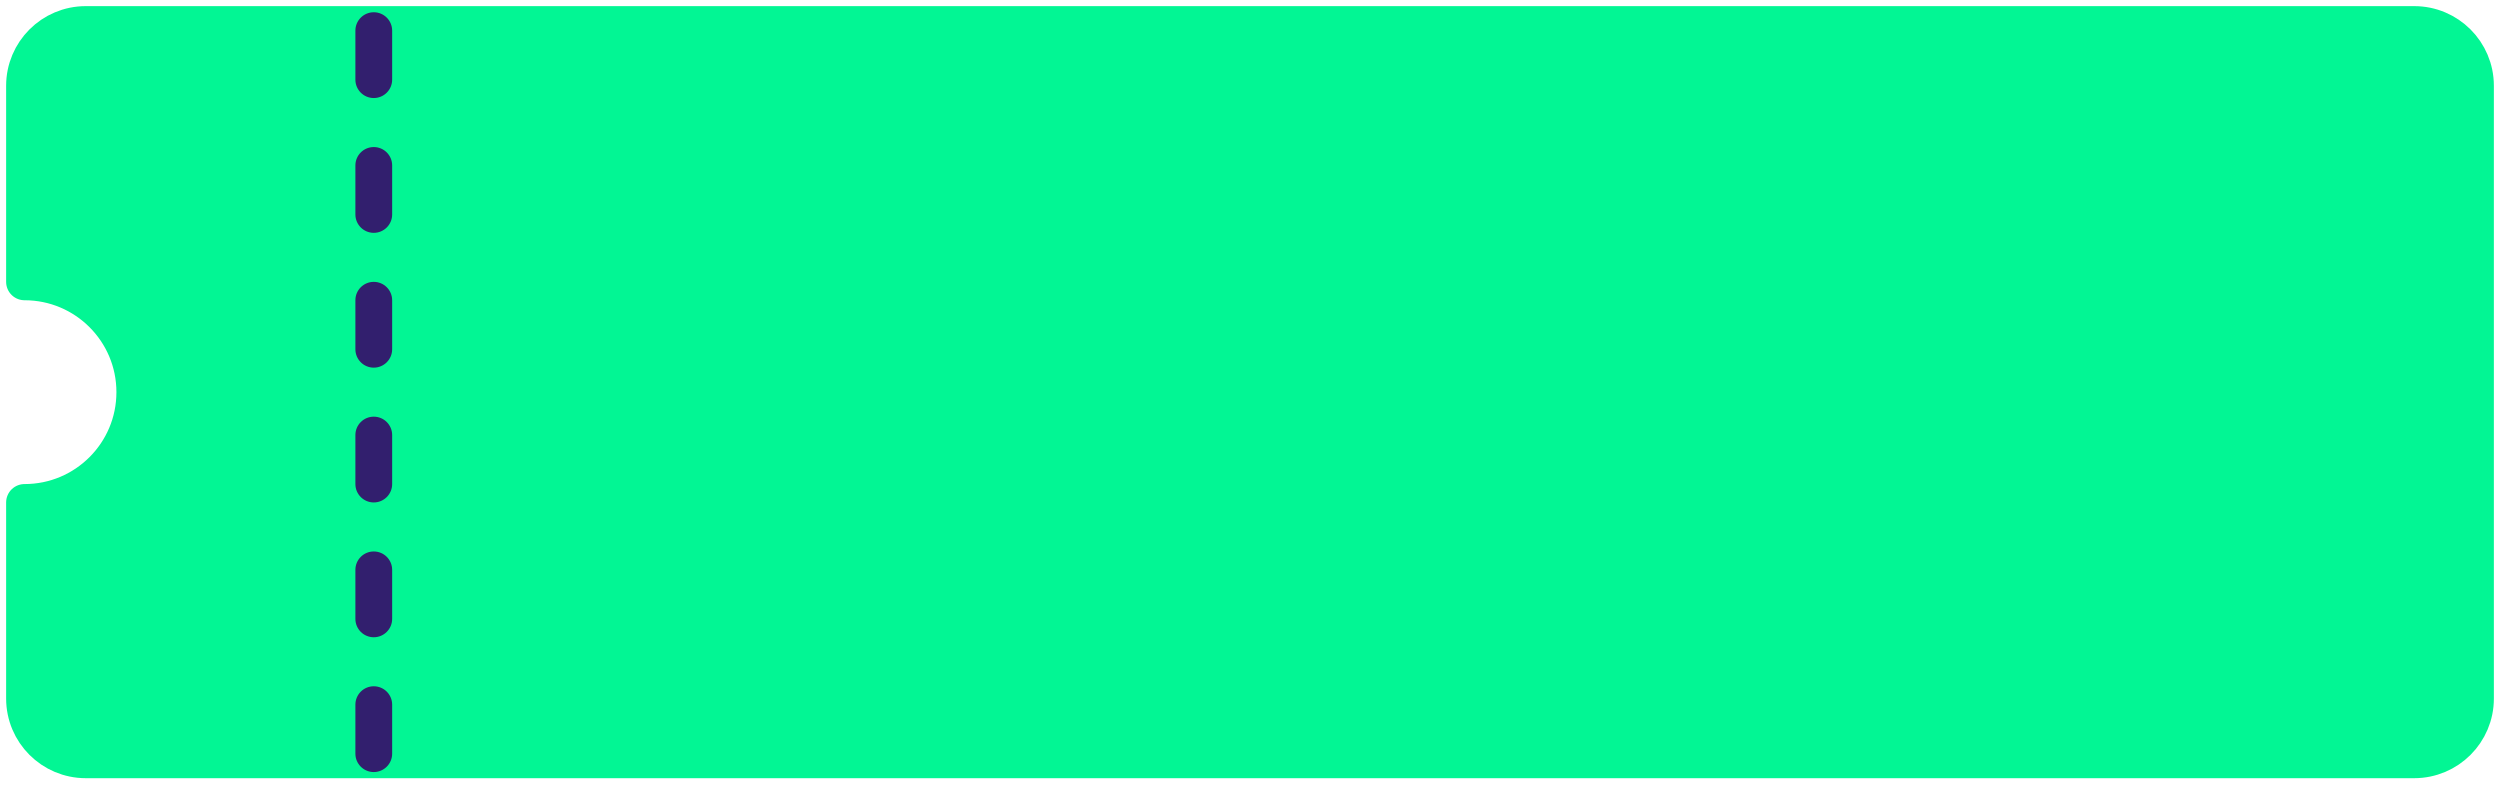
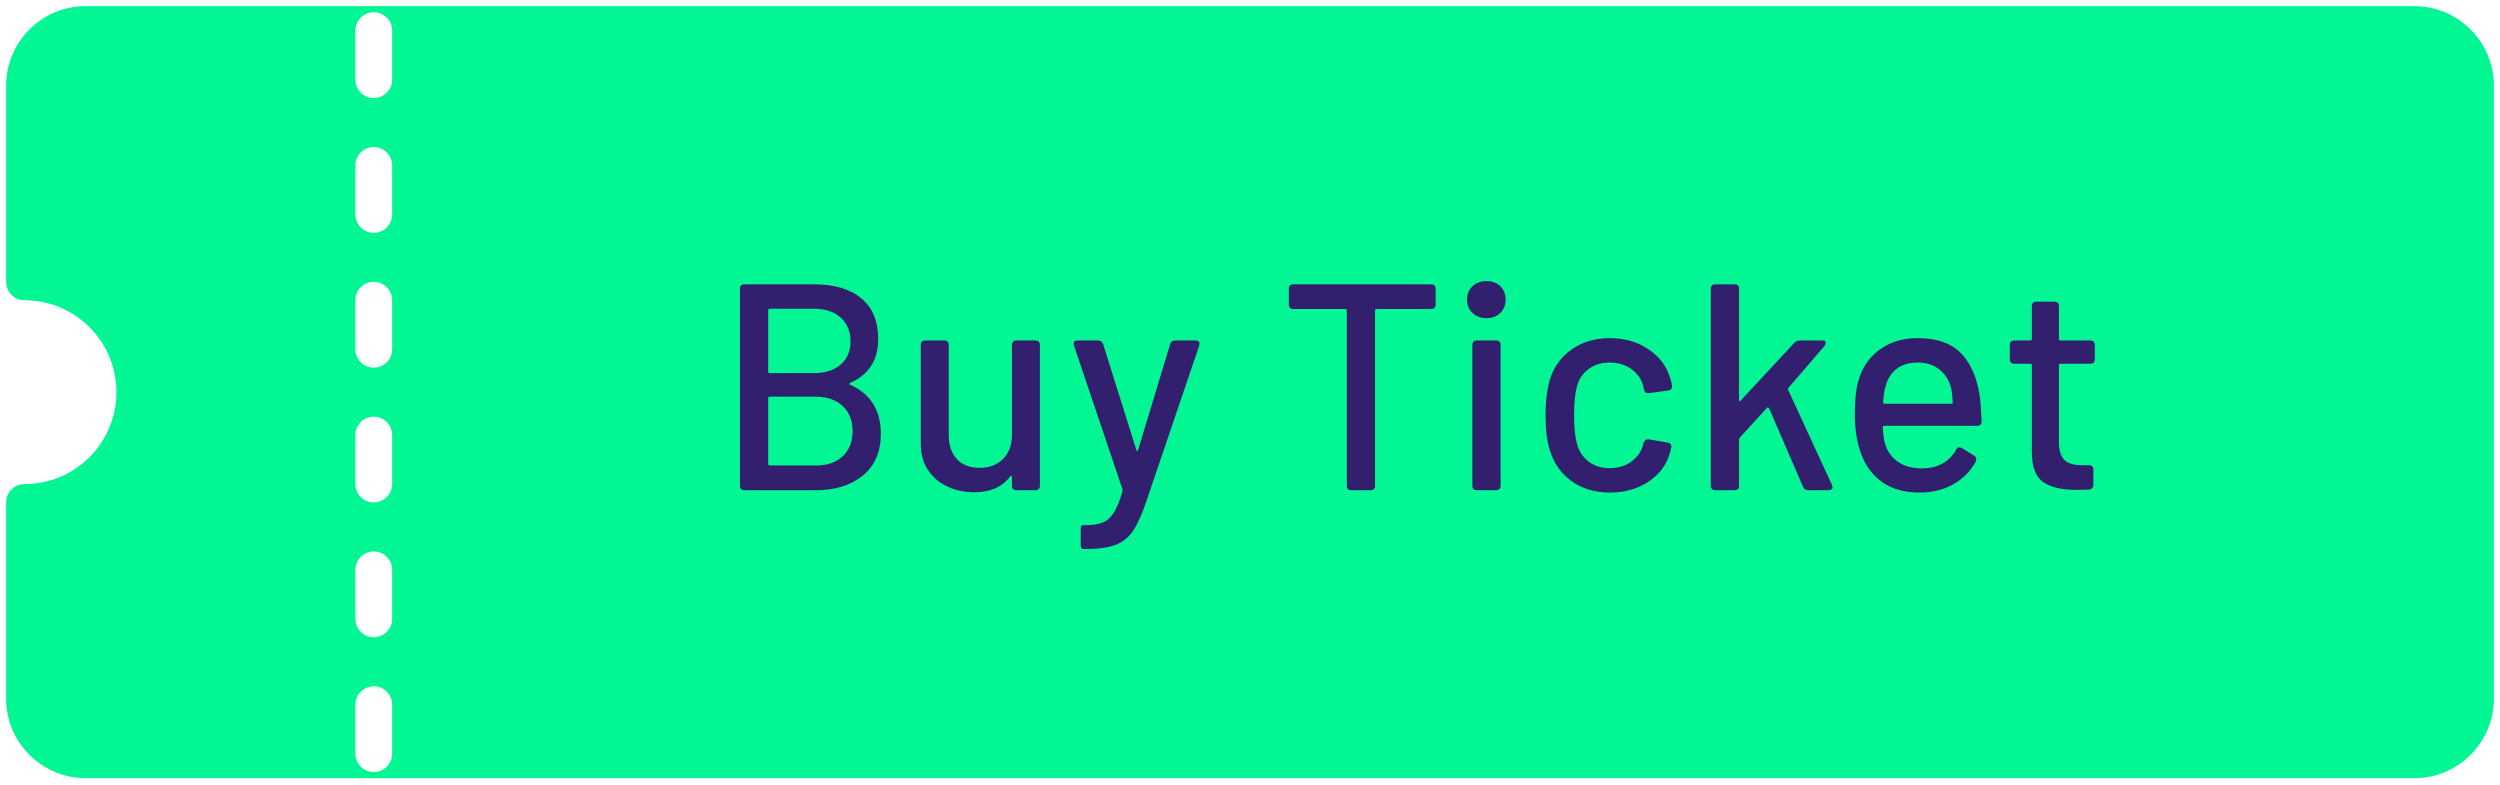
<svg xmlns="http://www.w3.org/2000/svg" width="204px" height="64px" viewBox="0 0 204 64" version="1.1">
  <defs />
-   <g id="fedc_web_index_說明" stroke="none" stroke-width="1" fill="none" fill-rule="evenodd" transform="translate(-1208, -107)">
-     <g id="btn_ticket_p" transform="translate(1210, 108)">
-       <path d="M0,40 C4.971,40 9,35.971 9,31 C9,26.029 4.971,22 0,22 L0,6 C0,3.239 2.239,1 5,1 L195,1 C197.761,1 200,3.239 200,6 L200,56 C200,58.761 197.761,61 195,61 L5,61 C2.239,61 0,58.761 0,56 L0,40 Z" id="Combined-Shape" stroke="#02F694" stroke-width="3" fill="#02F694" stroke-linejoin="round" />
-       <rect id="Rectangle" fill="#321F6E" x="27" y="0" width="3" height="7" rx="1.5" />
-       <rect id="Rectangle-Copy" fill="#321F6E" x="27" y="11" width="3" height="7" rx="1.5" />
-       <rect id="Rectangle-Copy-2" fill="#321F6E" x="27" y="22" width="3" height="7" rx="1.5" />
-       <rect id="Rectangle-Copy-3" fill="#321F6E" x="27" y="33" width="3" height="7" rx="1.5" />
-       <rect id="Rectangle-Copy-4" fill="#321F6E" x="27" y="44" width="3" height="7" rx="1.5" />
-       <rect id="Rectangle-Copy-5" fill="#321F6E" x="27" y="55" width="3" height="7" rx="1.5" />
+   <g id="web" stroke="none" stroke-width="1" fill="none" fill-rule="evenodd">
+     <g id="btn_ticket_p">
+       <path d="M2,39.5 C6.142,39.5 9.5,36.142 9.5,32 C9.5,27.858 6.142,24.5 2,24.5 C1.172,24.5 0.5,23.828 0.5,23 L0.5,7 C0.5,3.41 3.41,0.5 7,0.5 L197,0.5 C200.59,0.5 203.5,3.41 203.5,7 L203.5,57 C203.5,60.59 200.59,63.5 197,63.5 L7,63.5 C3.41,63.5 0.5,60.59 0.5,57 L0.5,41 C0.5,40.172 1.172,39.5 2,39.5 Z M30.5,1 C29.672,1 29,1.672 29,2.5 L29,6.5 C29,7.328 29.672,8 30.5,8 C31.328,8 32,7.328 32,6.5 L32,2.5 C32,1.672 31.328,1 30.5,1 Z M30.5,12 C29.672,12 29,12.672 29,13.5 L29,17.5 C29,18.328 29.672,19 30.5,19 C31.328,19 32,18.328 32,17.5 L32,13.5 C32,12.672 31.328,12 30.5,12 Z M30.5,23 C29.672,23 29,23.672 29,24.5 L29,28.5 C29,29.328 29.672,30 30.5,30 C31.328,30 32,29.328 32,28.5 L32,24.5 C32,23.672 31.328,23 30.5,23 Z M30.5,34 C29.672,34 29,34.672 29,35.5 L29,39.5 C29,40.328 29.672,41 30.5,41 C31.328,41 32,40.328 32,39.5 L32,35.5 C32,34.672 31.328,34 30.5,34 Z M30.5,45 C29.672,45 29,45.672 29,46.5 L29,50.5 C29,51.328 29.672,52 30.5,52 C31.328,52 32,51.328 32,50.5 L32,46.5 C32,45.672 31.328,45 30.5,45 Z M30.5,56 C29.672,56 29,56.672 29,57.5 L29,61.5 C29,62.328 29.672,63 30.5,63 C31.328,63 32,62.328 32,61.5 L32,57.5 C32,56.672 31.328,56 30.5,56 Z" id="Combined-Shape" fill="#02F694" fill-rule="nonzero" />
+       <path d="M69.38,31.24 C69.284,31.288 69.276,31.336 69.356,31.384 C71.036,32.136 71.876,33.472 71.876,35.392 C71.876,36.864 71.388,38 70.412,38.8 C69.436,39.6 68.164,40 66.596,40 L60.74,40 C60.628,40 60.54,39.968 60.476,39.904 C60.412,39.84 60.38,39.752 60.38,39.64 L60.38,23.56 C60.38,23.448 60.412,23.36 60.476,23.296 C60.54,23.232 60.628,23.2 60.74,23.2 L66.404,23.2 C68.068,23.2 69.36,23.58 70.28,24.34 C71.2,25.1 71.66,26.208 71.66,27.664 C71.66,29.376 70.9,30.568 69.38,31.24 Z M62.804,25.192 C62.724,25.192 62.684,25.232 62.684,25.312 L62.684,30.328 C62.684,30.408 62.724,30.448 62.804,30.448 L66.404,30.448 C67.332,30.448 68.064,30.216 68.6,29.752 C69.136,29.288 69.404,28.656 69.404,27.856 C69.404,27.04 69.136,26.392 68.6,25.912 C68.064,25.432 67.332,25.192 66.404,25.192 L62.804,25.192 Z M66.596,37.984 C67.508,37.984 68.232,37.732 68.768,37.228 C69.304,36.724 69.572,36.04 69.572,35.176 C69.572,34.312 69.3,33.628 68.756,33.124 C68.212,32.62 67.468,32.368 66.524,32.368 L62.804,32.368 C62.724,32.368 62.684,32.408 62.684,32.488 L62.684,37.864 C62.684,37.944 62.724,37.984 62.804,37.984 L66.596,37.984 Z M82.576,28.144 C82.576,28.032 82.608,27.944 82.672,27.88 C82.736,27.816 82.824,27.784 82.936,27.784 L84.496,27.784 C84.608,27.784 84.696,27.816 84.76,27.88 C84.824,27.944 84.856,28.032 84.856,28.144 L84.856,39.64 C84.856,39.752 84.824,39.84 84.76,39.904 C84.696,39.968 84.608,40 84.496,40 L82.936,40 C82.824,40 82.736,39.968 82.672,39.904 C82.608,39.84 82.576,39.752 82.576,39.64 L82.576,38.92 C82.576,38.872 82.56,38.844 82.528,38.836 C82.496,38.828 82.464,38.84 82.432,38.872 C81.792,39.736 80.816,40.168 79.504,40.168 C78.72,40.168 77.996,40.016 77.332,39.712 C76.668,39.408 76.136,38.96 75.736,38.368 C75.336,37.776 75.136,37.056 75.136,36.208 L75.136,28.144 C75.136,28.032 75.168,27.944 75.232,27.88 C75.296,27.816 75.384,27.784 75.496,27.784 L77.056,27.784 C77.168,27.784 77.256,27.816 77.32,27.88 C77.384,27.944 77.416,28.032 77.416,28.144 L77.416,35.488 C77.416,36.32 77.636,36.976 78.076,37.456 C78.516,37.936 79.136,38.176 79.936,38.176 C80.736,38.176 81.376,37.932 81.856,37.444 C82.336,36.956 82.576,36.304 82.576,35.488 L82.576,28.144 Z M88.356,44.8 C88.308,44.8 88.268,44.768 88.236,44.704 C88.204,44.64 88.188,44.552 88.188,44.44 L88.188,43.216 C88.188,42.976 88.236,42.856 88.332,42.856 L88.476,42.856 C89.116,42.856 89.616,42.784 89.976,42.64 C90.336,42.496 90.64,42.228 90.888,41.836 C91.136,41.444 91.372,40.856 91.596,40.072 C91.612,40.04 91.612,39.992 91.596,39.928 L87.636,28.192 C87.62,28.16 87.612,28.112 87.612,28.048 C87.612,27.872 87.716,27.784 87.924,27.784 L89.604,27.784 C89.812,27.784 89.948,27.88 90.012,28.072 L92.724,36.712 C92.74,36.776 92.764,36.808 92.796,36.808 C92.828,36.808 92.852,36.776 92.868,36.712 L95.484,28.096 C95.5,28 95.548,27.924 95.628,27.868 C95.708,27.812 95.796,27.784 95.892,27.784 L97.572,27.784 C97.7,27.784 97.788,27.82 97.836,27.892 C97.884,27.964 97.892,28.064 97.86,28.192 L93.564,40.84 C93.196,41.944 92.828,42.768 92.46,43.312 C92.092,43.856 91.612,44.24 91.02,44.464 C90.428,44.688 89.596,44.8 88.524,44.8 L88.356,44.8 Z M116.788,23.2 C116.9,23.2 116.988,23.232 117.052,23.296 C117.116,23.36 117.148,23.448 117.148,23.56 L117.148,24.856 C117.148,24.968 117.116,25.056 117.052,25.12 C116.988,25.184 116.9,25.216 116.788,25.216 L112.324,25.216 C112.244,25.216 112.204,25.256 112.204,25.336 L112.204,39.64 C112.204,39.752 112.172,39.84 112.108,39.904 C112.044,39.968 111.956,40 111.844,40 L110.26,40 C110.148,40 110.06,39.968 109.996,39.904 C109.932,39.84 109.9,39.752 109.9,39.64 L109.9,25.336 C109.9,25.256 109.86,25.216 109.78,25.216 L105.532,25.216 C105.42,25.216 105.332,25.184 105.268,25.12 C105.204,25.056 105.172,24.968 105.172,24.856 L105.172,23.56 C105.172,23.448 105.204,23.36 105.268,23.296 C105.332,23.232 105.42,23.2 105.532,23.2 L116.788,23.2 Z M121.296,25.96 C120.832,25.96 120.452,25.82 120.156,25.54 C119.86,25.26 119.712,24.896 119.712,24.448 C119.712,24 119.86,23.636 120.156,23.356 C120.452,23.076 120.832,22.936 121.296,22.936 C121.76,22.936 122.136,23.076 122.424,23.356 C122.712,23.636 122.856,24 122.856,24.448 C122.856,24.896 122.712,25.26 122.424,25.54 C122.136,25.82 121.76,25.96 121.296,25.96 Z M120.504,40 C120.392,40 120.304,39.968 120.24,39.904 C120.176,39.84 120.144,39.752 120.144,39.64 L120.144,28.144 C120.144,28.032 120.176,27.944 120.24,27.88 C120.304,27.816 120.392,27.784 120.504,27.784 L122.088,27.784 C122.2,27.784 122.288,27.816 122.352,27.88 C122.416,27.944 122.448,28.032 122.448,28.144 L122.448,39.64 C122.448,39.752 122.416,39.84 122.352,39.904 C122.288,39.968 122.2,40 122.088,40 L120.504,40 Z M131.372,40.192 C130.156,40.192 129.116,39.884 128.252,39.268 C127.388,38.652 126.796,37.816 126.476,36.76 C126.236,36.024 126.116,35.056 126.116,33.856 C126.116,32.752 126.236,31.784 126.476,30.952 C126.796,29.928 127.392,29.112 128.264,28.504 C129.136,27.896 130.172,27.592 131.372,27.592 C132.572,27.592 133.62,27.896 134.516,28.504 C135.412,29.112 135.996,29.88 136.268,30.808 C136.348,31.016 136.404,31.24 136.436,31.48 L136.436,31.528 C136.436,31.72 136.332,31.832 136.124,31.864 L134.564,32.08 L134.492,32.08 C134.316,32.08 134.204,31.992 134.156,31.816 L134.084,31.504 C133.956,30.96 133.644,30.504 133.148,30.136 C132.652,29.768 132.052,29.584 131.348,29.584 C130.66,29.584 130.076,29.768 129.596,30.136 C129.116,30.504 128.804,30.992 128.66,31.6 C128.516,32.176 128.444,32.936 128.444,33.88 C128.444,34.808 128.516,35.56 128.66,36.136 C128.82,36.776 129.136,37.28 129.608,37.648 C130.08,38.016 130.66,38.2 131.348,38.2 C132.036,38.2 132.628,38.02 133.124,37.66 C133.62,37.3 133.94,36.84 134.084,36.28 L134.108,36.184 L134.108,36.16 C134.124,36.08 134.172,36.004 134.252,35.932 C134.332,35.86 134.42,35.832 134.516,35.848 L136.076,36.112 C136.3,36.16 136.404,36.288 136.388,36.496 C136.372,36.56 136.332,36.712 136.268,36.952 C135.996,37.928 135.412,38.712 134.516,39.304 C133.62,39.896 132.572,40.192 131.372,40.192 Z M139.96,40 C139.848,40 139.76,39.968 139.696,39.904 C139.632,39.84 139.6,39.752 139.6,39.64 L139.6,23.56 C139.6,23.448 139.632,23.36 139.696,23.296 C139.76,23.232 139.848,23.2 139.96,23.2 L141.544,23.2 C141.656,23.2 141.744,23.232 141.808,23.296 C141.872,23.36 141.904,23.448 141.904,23.56 L141.904,32.632 C141.904,32.68 141.92,32.712 141.952,32.728 C141.984,32.744 142.016,32.728 142.048,32.68 L146.416,27.976 C146.528,27.848 146.672,27.784 146.848,27.784 L148.696,27.784 C148.888,27.784 148.984,27.848 148.984,27.976 C148.984,28.056 148.952,28.136 148.888,28.216 L145.936,31.648 C145.888,31.696 145.88,31.752 145.912,31.816 L149.488,39.568 L149.536,39.76 C149.536,39.92 149.432,40 149.224,40 L147.544,40 C147.336,40 147.2,39.912 147.136,39.736 L144.352,33.304 C144.336,33.272 144.308,33.252 144.268,33.244 C144.228,33.236 144.2,33.248 144.184,33.28 L141.952,35.728 C141.92,35.792 141.904,35.848 141.904,35.896 L141.904,39.64 C141.904,39.752 141.872,39.84 141.808,39.904 C141.744,39.968 141.656,40 141.544,40 L139.96,40 Z M156.828,38.224 C158.124,38.208 159.052,37.704 159.612,36.712 C159.692,36.568 159.78,36.496 159.876,36.496 C159.956,36.496 160.028,36.52 160.092,36.568 L161.076,37.168 C161.204,37.248 161.268,37.352 161.268,37.48 L161.22,37.672 C160.788,38.456 160.176,39.072 159.384,39.52 C158.592,39.968 157.668,40.192 156.612,40.192 C155.476,40.192 154.516,39.94 153.732,39.436 C152.948,38.932 152.356,38.208 151.956,37.264 C151.556,36.288 151.356,35.144 151.356,33.832 C151.356,32.664 151.444,31.776 151.62,31.168 C151.908,30.064 152.484,29.192 153.348,28.552 C154.212,27.912 155.26,27.592 156.492,27.592 C158.012,27.592 159.172,27.988 159.972,28.78 C160.772,29.572 161.292,30.72 161.532,32.224 C161.612,32.816 161.668,33.536 161.7,34.384 C161.7,34.624 161.58,34.744 161.34,34.744 L153.756,34.744 C153.676,34.744 153.636,34.784 153.636,34.864 C153.668,35.472 153.724,35.904 153.804,36.16 C153.98,36.8 154.332,37.304 154.86,37.672 C155.388,38.04 156.044,38.224 156.828,38.224 Z M156.492,29.584 C155.788,29.584 155.216,29.752 154.776,30.088 C154.336,30.424 154.036,30.888 153.876,31.48 C153.764,31.832 153.692,32.28 153.66,32.824 C153.66,32.904 153.7,32.944 153.78,32.944 L159.228,32.944 C159.308,32.944 159.348,32.904 159.348,32.824 C159.316,32.296 159.268,31.904 159.204,31.648 C159.044,31.024 158.728,30.524 158.256,30.148 C157.784,29.772 157.196,29.584 156.492,29.584 Z M170.936,29.32 C170.936,29.432 170.904,29.52 170.84,29.584 C170.776,29.648 170.688,29.68 170.576,29.68 L168.128,29.68 C168.048,29.68 168.008,29.72 168.008,29.8 L168.008,36.064 C168.008,36.752 168.156,37.24 168.452,37.528 C168.748,37.816 169.224,37.96 169.88,37.96 L170.456,37.96 C170.568,37.96 170.656,37.992 170.72,38.056 C170.784,38.12 170.816,38.208 170.816,38.32 L170.816,39.568 C170.816,39.792 170.696,39.92 170.456,39.952 L169.472,39.976 C168.24,39.976 167.32,39.76 166.712,39.328 C166.104,38.896 165.8,38.088 165.8,36.904 L165.8,29.8 C165.8,29.72 165.76,29.68 165.68,29.68 L164.36,29.68 C164.248,29.68 164.16,29.648 164.096,29.584 C164.032,29.52 164,29.432 164,29.32 L164,28.144 C164,28.032 164.032,27.944 164.096,27.88 C164.16,27.816 164.248,27.784 164.36,27.784 L165.68,27.784 C165.76,27.784 165.8,27.744 165.8,27.664 L165.8,24.976 C165.8,24.864 165.832,24.776 165.896,24.712 C165.96,24.648 166.048,24.616 166.16,24.616 L167.648,24.616 C167.76,24.616 167.848,24.648 167.912,24.712 C167.976,24.776 168.008,24.864 168.008,24.976 L168.008,27.664 C168.008,27.744 168.048,27.784 168.128,27.784 L170.576,27.784 C170.688,27.784 170.776,27.816 170.84,27.88 C170.904,27.944 170.936,28.032 170.936,28.144 L170.936,29.32 Z" id="Buy-Ticket" fill="#321F6E" />
    </g>
  </g>
</svg>
